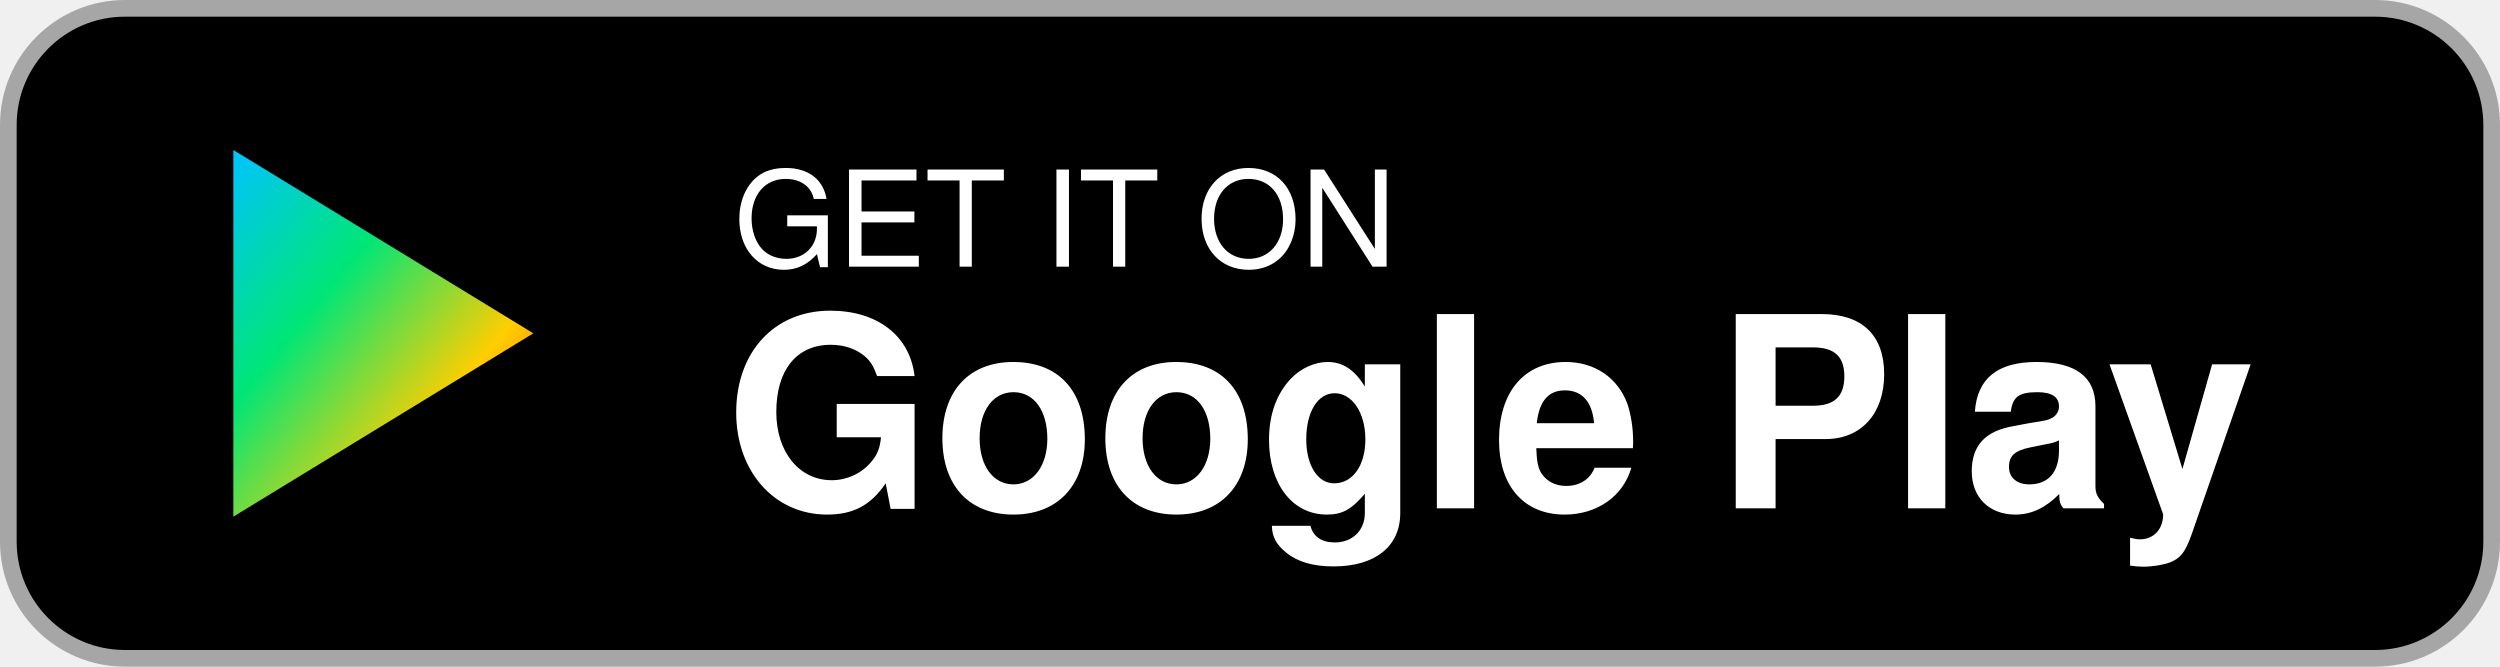
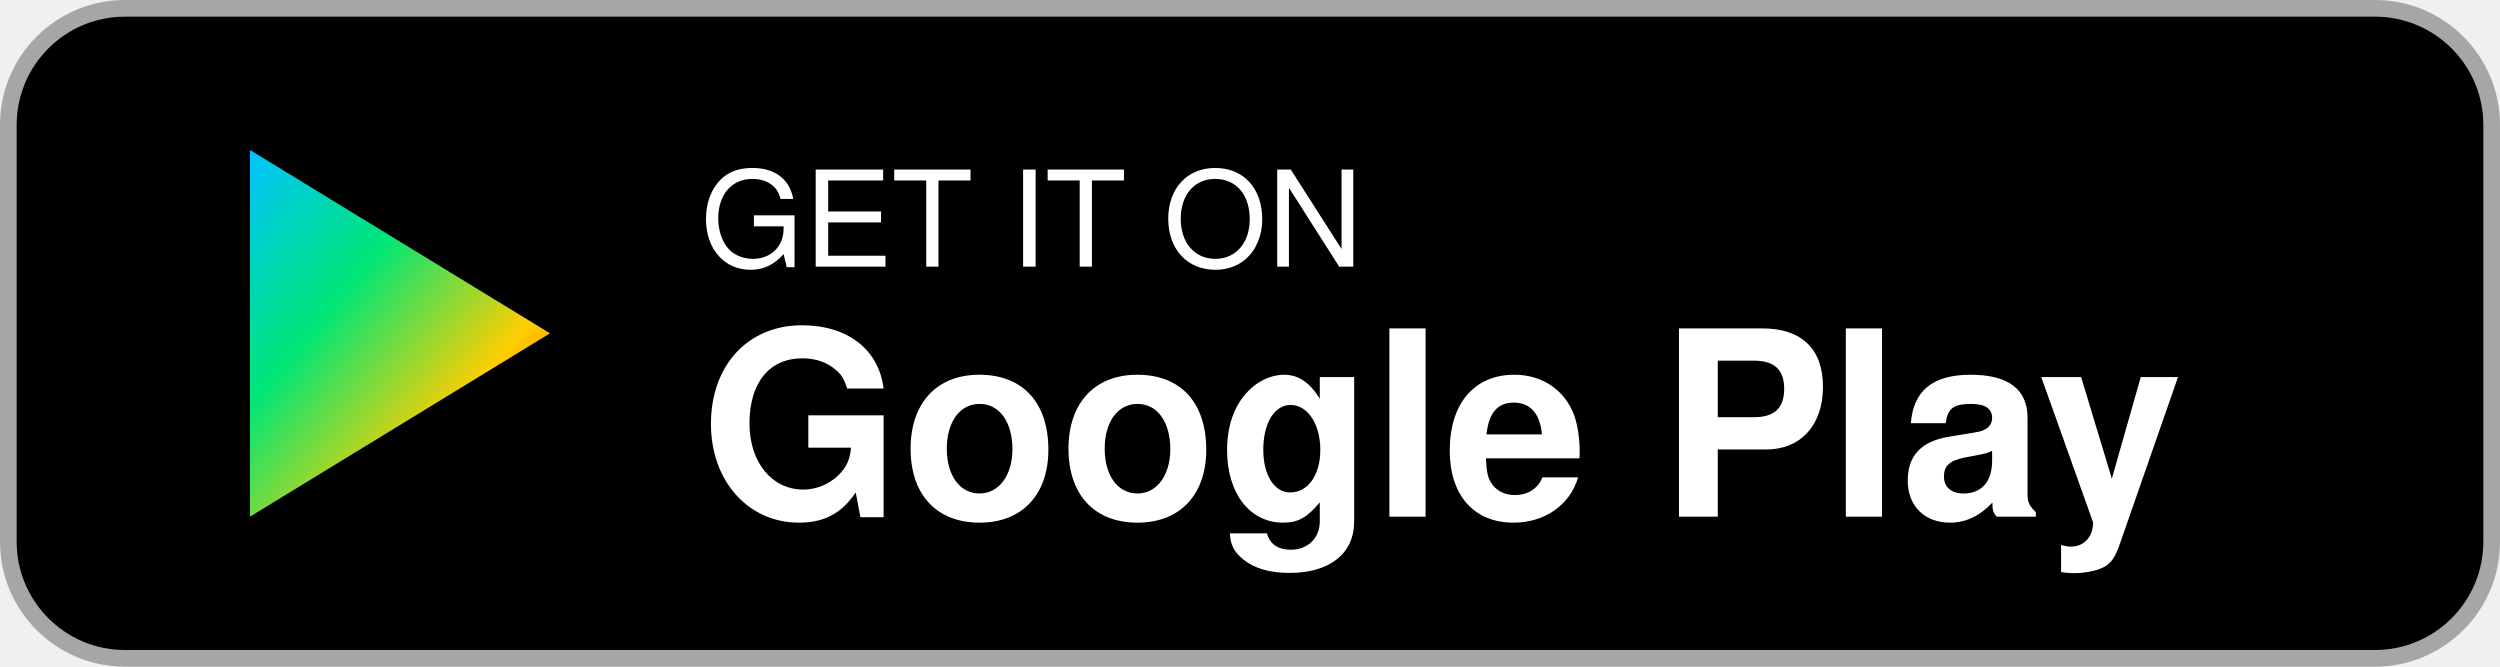
<svg xmlns="http://www.w3.org/2000/svg" viewBox="0 0 150 40" width="150" height="40" role="img" aria-label="Get it on Google Play">
  <rect x="0.5" y="0.5" width="149" height="39" rx="7" fill="#000" stroke="#A6A6A6" />
  <defs>
    <linearGradient id="gpg" x1="0" y1="0" x2="1" y2="1">
      <stop offset="0" stop-color="#00C3FF" />
      <stop offset="0.35" stop-color="#00E676" />
      <stop offset="0.7" stop-color="#FFCE00" />
      <stop offset="1" stop-color="#FF3D00" />
    </linearGradient>
  </defs>
-   <path d="M14 9 L14 31 L32 20 Z" fill="url(#gpg)" />
-   <text x="44" y="16" fill="#fff" font-family="Helvetica, Arial, sans-serif" font-size="8">GET IT ON</text>
-   <text x="43.5" y="30.5" fill="#fff" font-family="Helvetica, Arial, sans-serif" font-size="16" font-weight="600">Google Play</text>
+   <path d="M15 9 L15 31 L33 20 Z" fill="url(#gpg)" />
+   <text x="42" y="16" fill="#fff" font-family="Helvetica, Arial, sans-serif" font-size="8">GET IT ON</text>
+   <text x="42" y="31" fill="#fff" font-family="Helvetica, Arial, sans-serif" font-size="15.5" font-weight="600">Google Play</text>
</svg>
